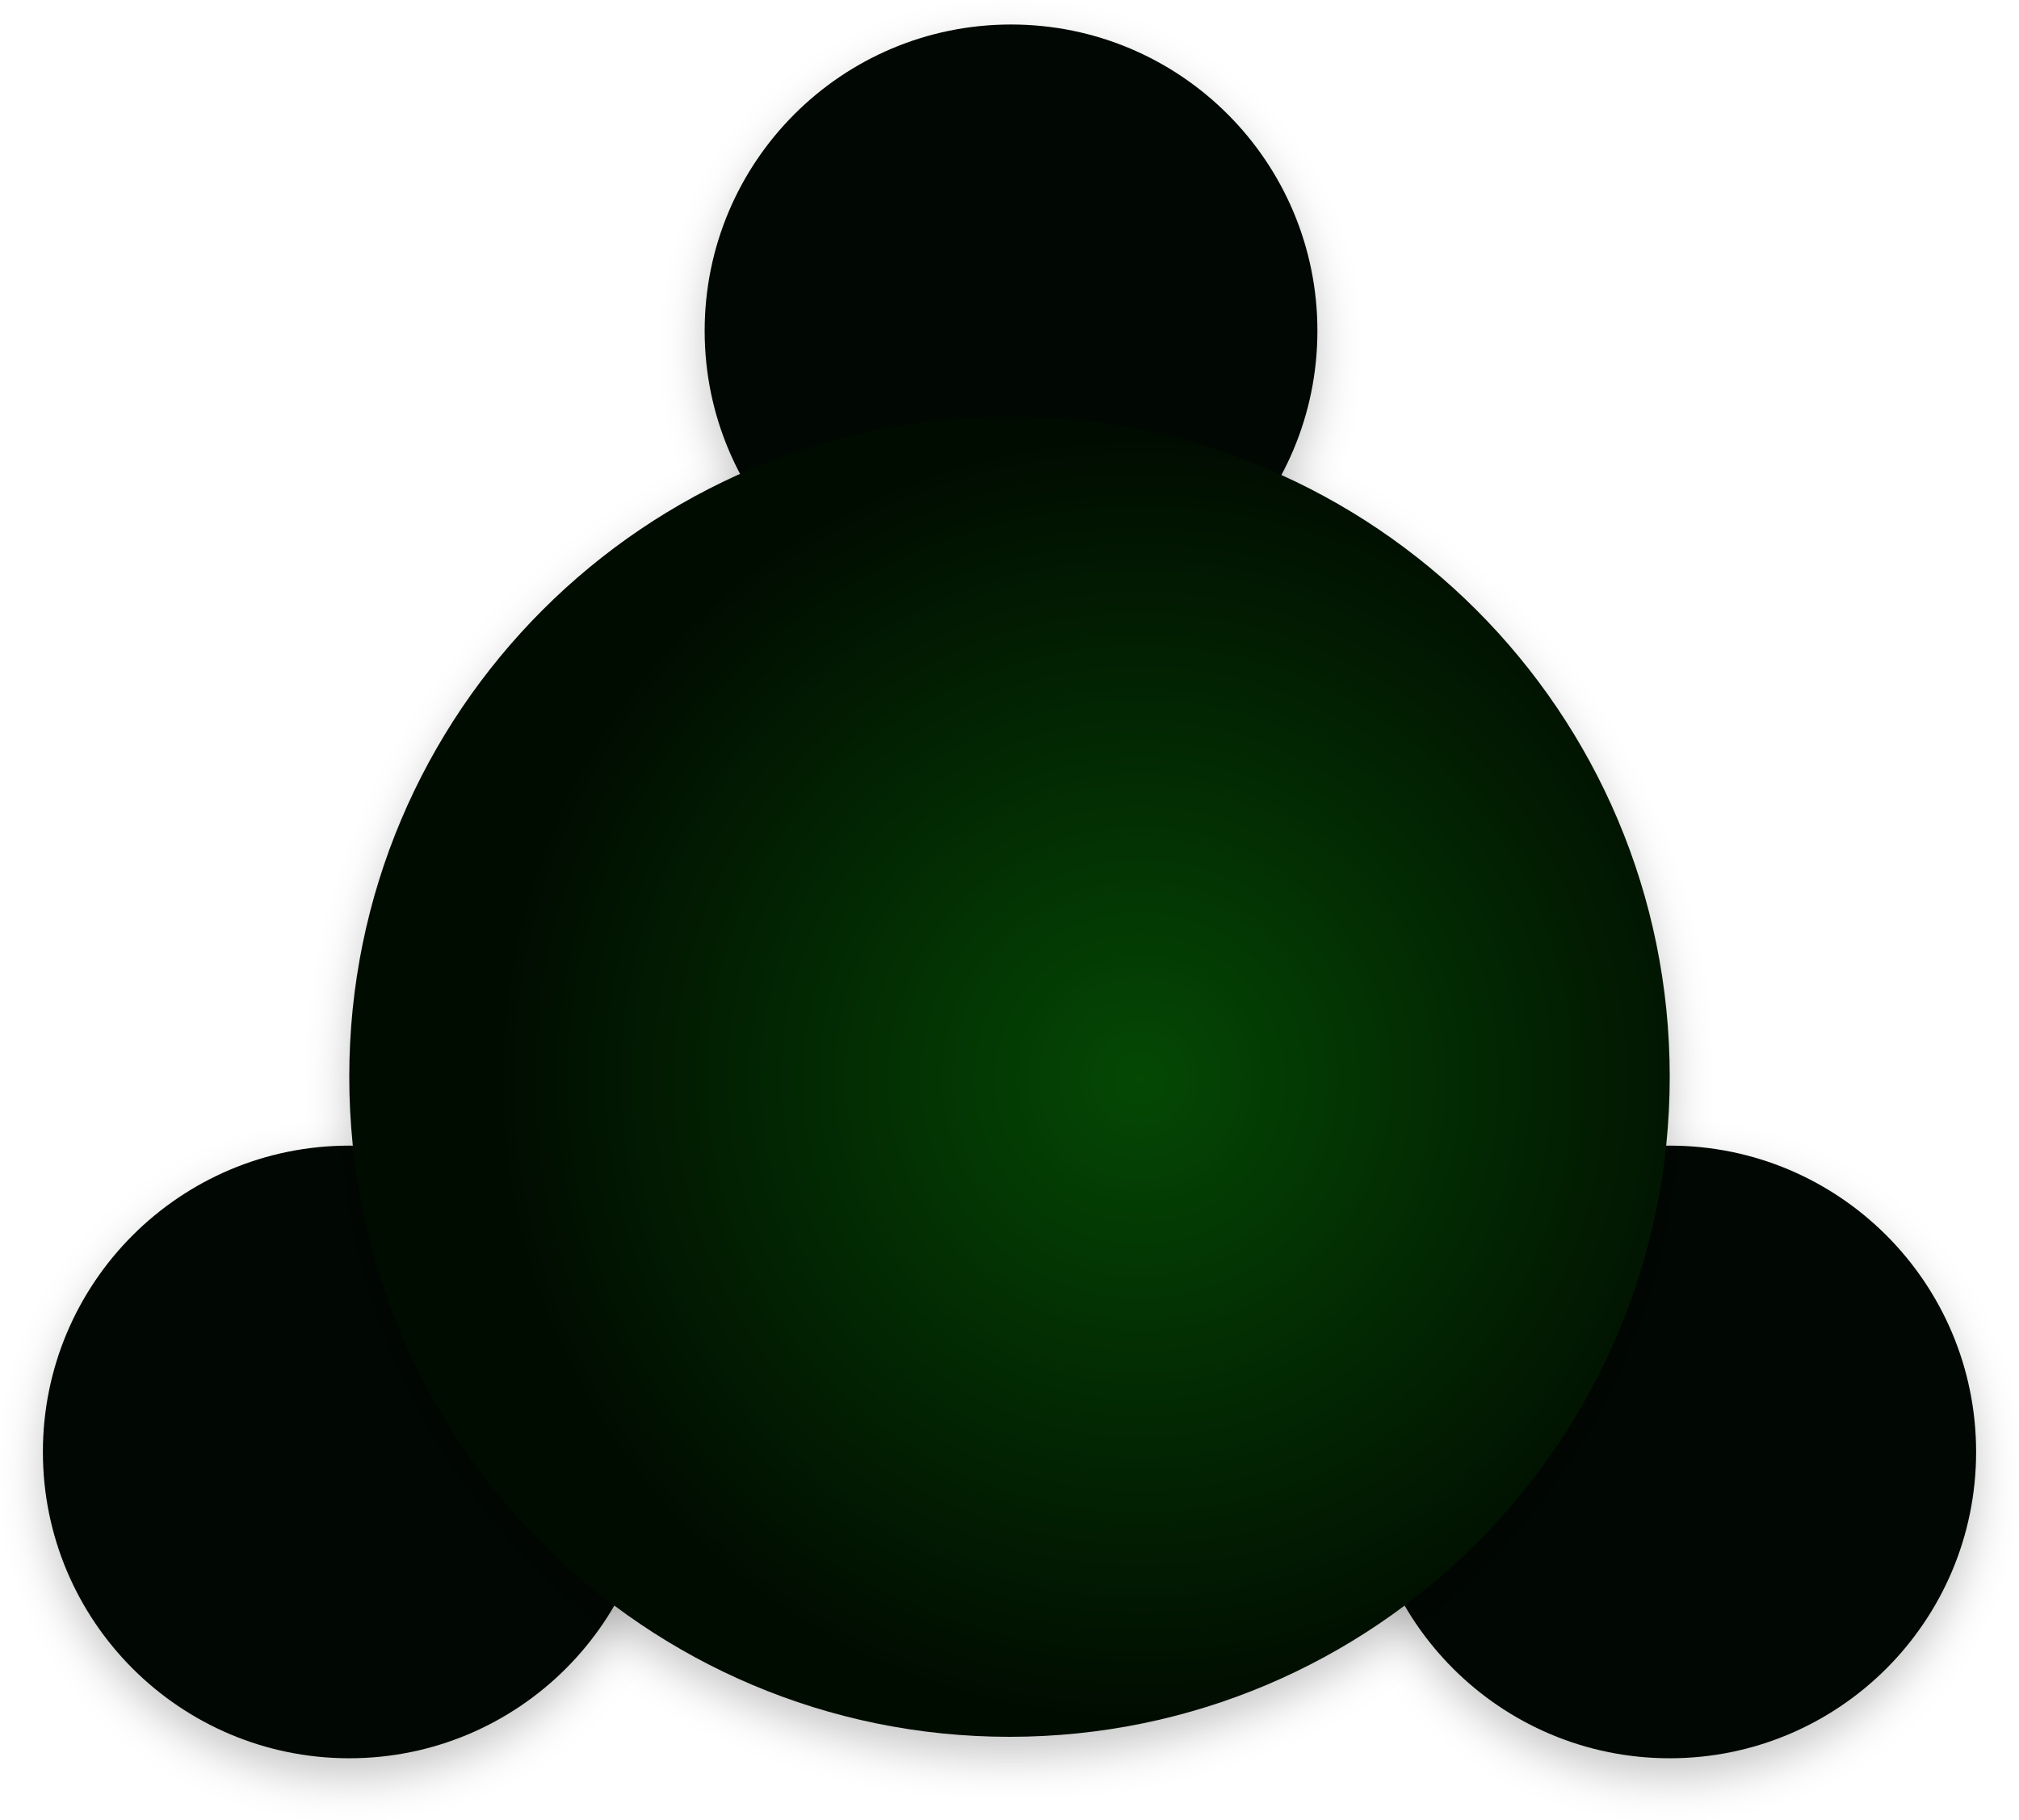
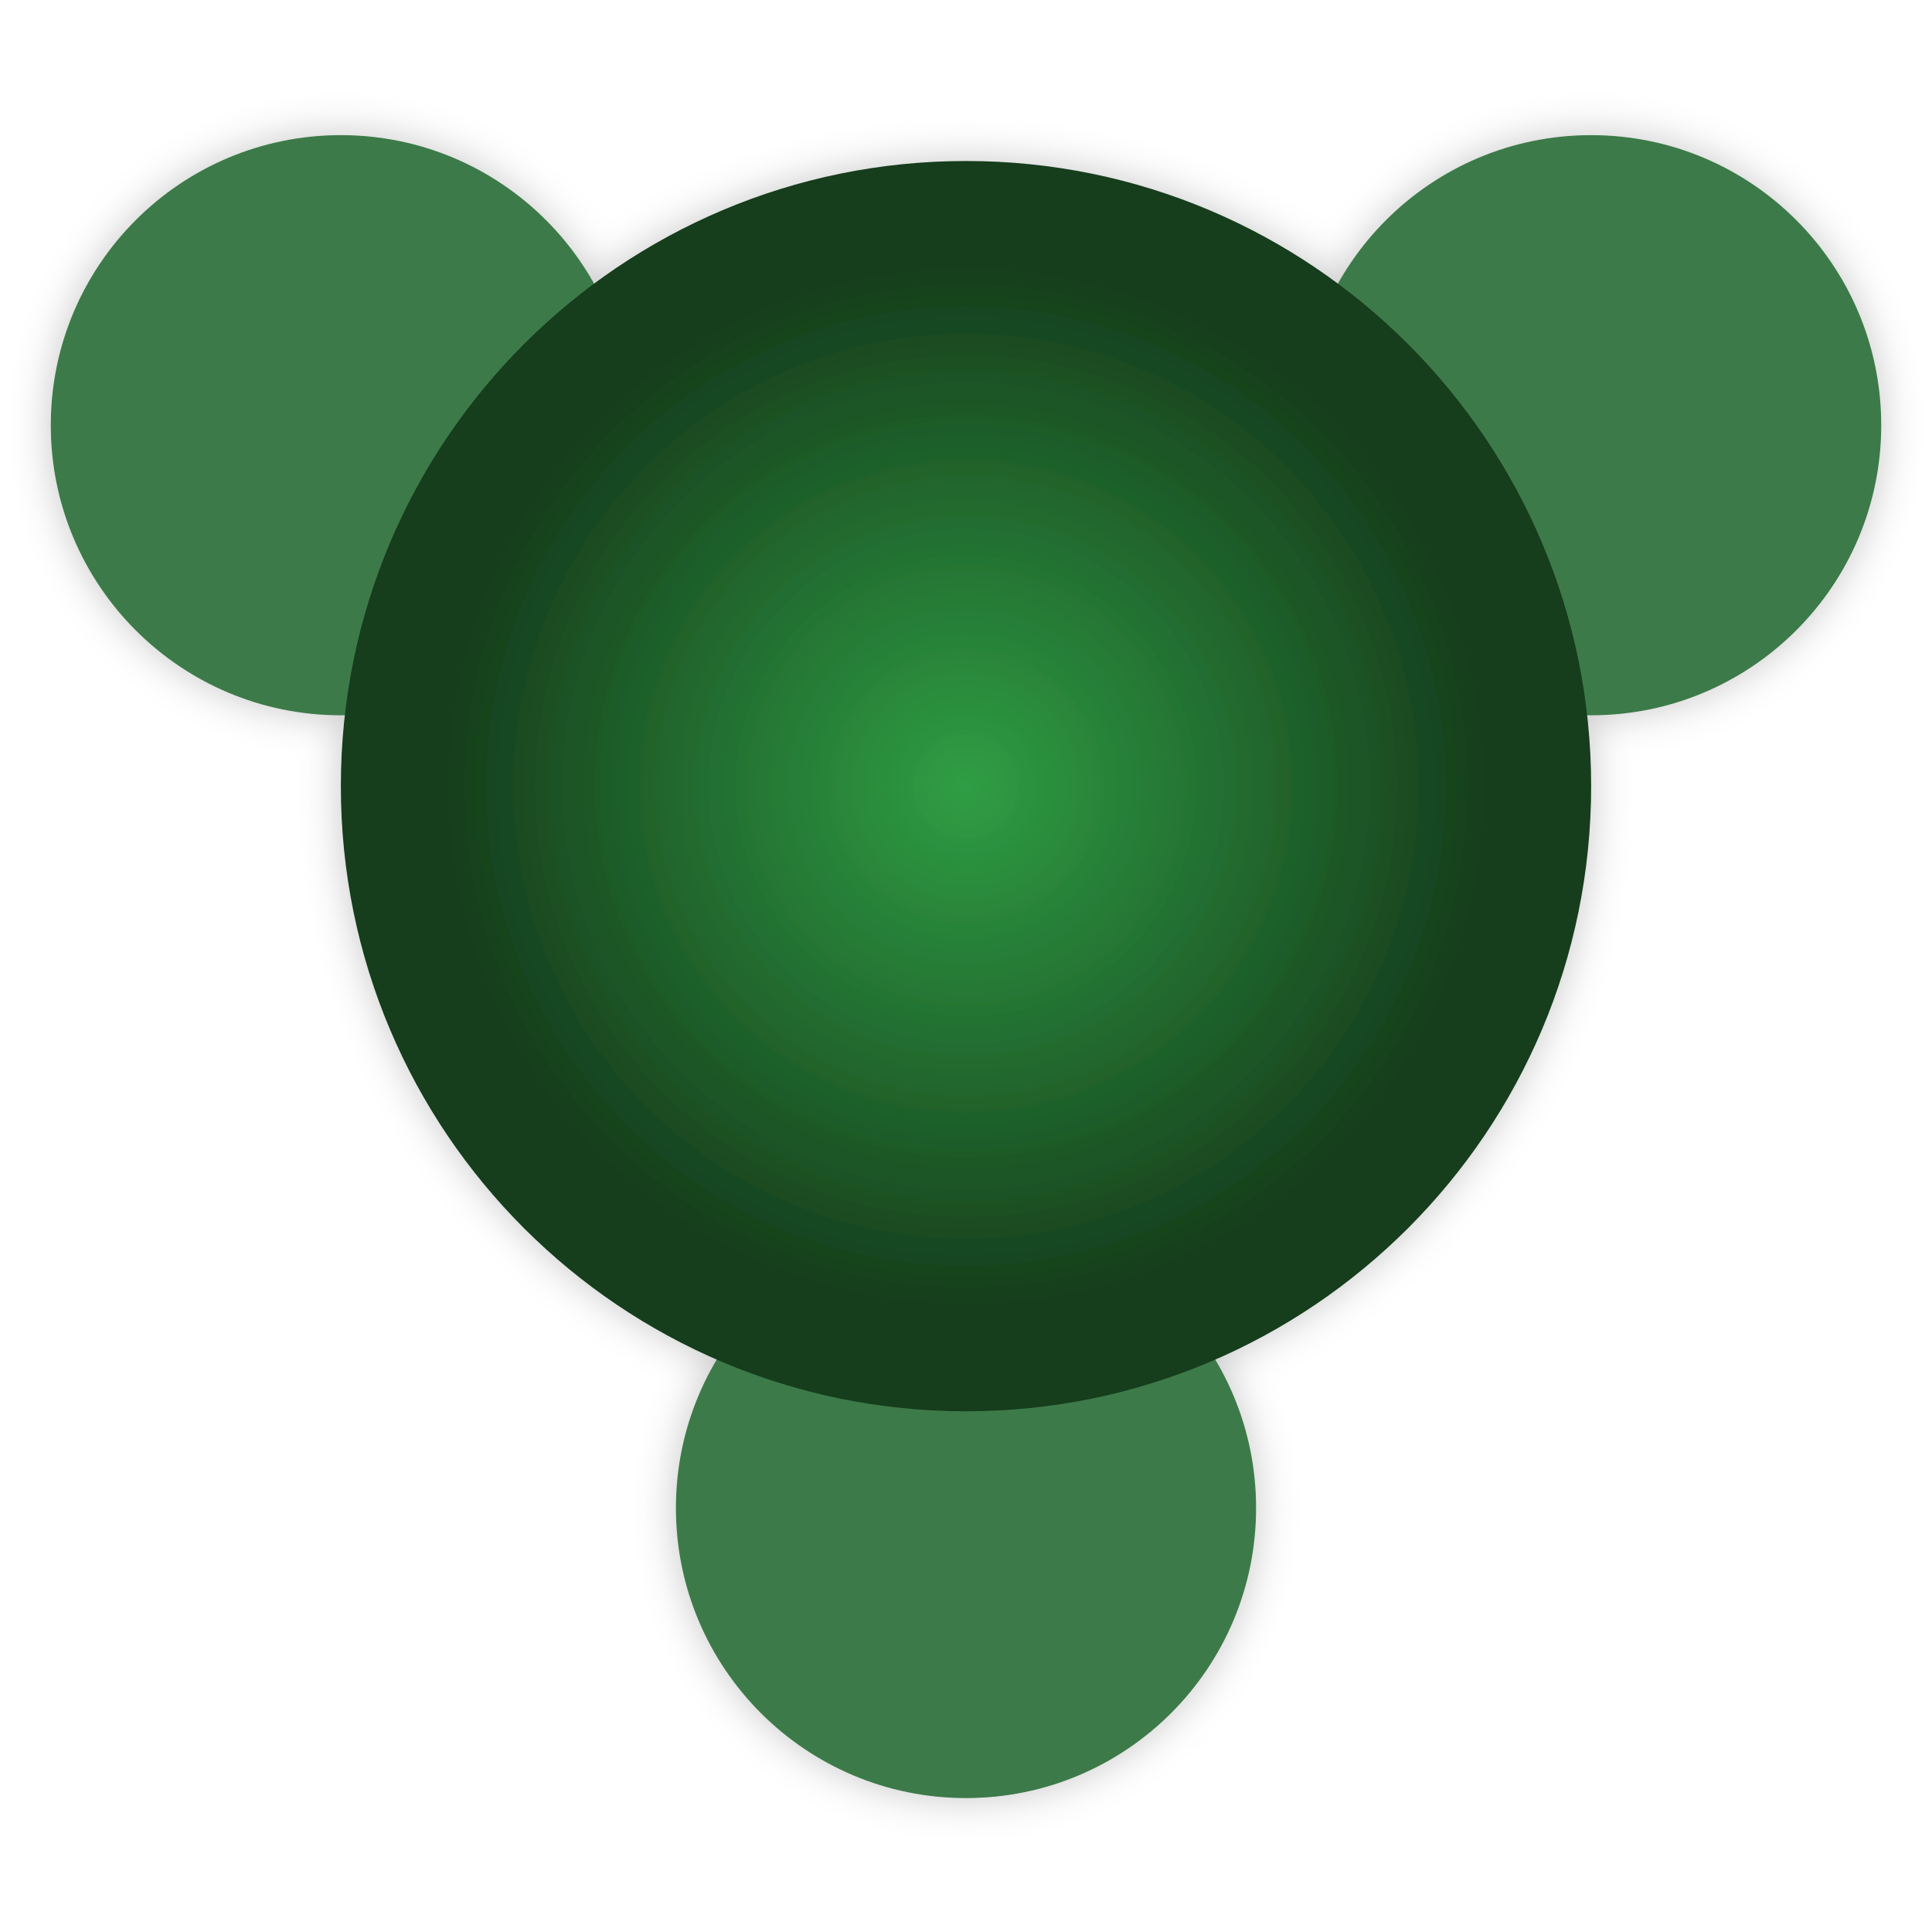
- <svg xmlns="http://www.w3.org/2000/svg" width="659" height="594" viewBox="0 0 659 594" fill="none">
-   <g filter="url(#filter0_d_103_13)">
-     <path d="M445 474C445 418.772 489.772 374 545 374C600.228 374 645 418.772 645 474C645 529.228 600.228 574 545 574C489.772 574 445 529.228 445 474Z" fill="#010702" />
-   </g>
-   <g filter="url(#filter1_d_103_13)">
-     <circle cx="330" cy="108" r="100" transform="rotate(180 330 108)" fill="#010702" />
-   </g>
-   <g filter="url(#filter2_d_103_13)">
-     <circle cx="114" cy="474" r="100" transform="rotate(180 114 474)" fill="#010702" />
-   </g>
-   <g filter="url(#filter3_d_103_13)">
-     <path d="M114 351.5C114 232.483 210.483 136 329.5 136C448.517 136 545 232.483 545 351.5C545 470.517 448.517 567 329.5 567C210.483 567 114 470.517 114 351.5Z" fill="url(#paint0_radial_103_13)" />
+ <svg xmlns="http://www.w3.org/2000/svg" width="32" height="32" viewBox="28 90 666 666" fill="none">
+   <g filter="url(#vd3-logo-shadow)">
+     <circle cx="145.5" cy="236.581" r="100" fill="#3d7a4a" />
+     <circle cx="576.5" cy="236.581" r="100" fill="#3d7a4a" />
+     <circle cx="361" cy="609.838" r="100" fill="#3d7a4a" />
+     <path d="M145.5 361C145.5 241.983 241.983 145.5 361 145.5C480.017 145.5 576.5 241.983 576.5 361C576.5 480.017 480.017 576.5 361 576.5C241.983 576.5 145.5 480.017 145.5 361Z" fill="url(#vd3-logo-inner)" />
  </g>
  <defs>
-     <filter id="filter0_d_103_13" x="431" y="366" width="228" height="228" filterUnits="userSpaceOnUse" color-interpolation-filters="sRGB">
-       <feFlood flood-opacity="0" result="BackgroundImageFix" />
-       <feColorMatrix in="SourceAlpha" type="matrix" values="0 0 0 0 0 0 0 0 0 0 0 0 0 0 0 0 0 0 127 0" result="hardAlpha" />
-       <feOffset dy="6" />
-       <feGaussianBlur stdDeviation="7" />
-       <feColorMatrix type="matrix" values="0 0 0 0 0 0 0 0 0 0 0 0 0 0 0 0 0 0 0.22 0" />
-       <feBlend mode="normal" in2="BackgroundImageFix" result="effect1_dropShadow_103_13" />
-       <feBlend mode="normal" in="SourceGraphic" in2="effect1_dropShadow_103_13" result="shape" />
+     <filter id="vd3-logo-shadow" filterUnits="userSpaceOnUse" x="28" y="90" width="666" height="666" color-interpolation-filters="sRGB">
+       <feDropShadow dx="0" dy="0" stdDeviation="7" flood-color="#000000" flood-opacity="0.22" />
    </filter>
-     <filter id="filter1_d_103_13" x="216" y="0" width="228" height="228" filterUnits="userSpaceOnUse" color-interpolation-filters="sRGB">
-       <feFlood flood-opacity="0" result="BackgroundImageFix" />
-       <feColorMatrix in="SourceAlpha" type="matrix" values="0 0 0 0 0 0 0 0 0 0 0 0 0 0 0 0 0 0 127 0" result="hardAlpha" />
-       <feOffset dy="6" />
-       <feGaussianBlur stdDeviation="7" />
-       <feColorMatrix type="matrix" values="0 0 0 0 0 0 0 0 0 0 0 0 0 0 0 0 0 0 0.22 0" />
-       <feBlend mode="normal" in2="BackgroundImageFix" result="effect1_dropShadow_103_13" />
-       <feBlend mode="normal" in="SourceGraphic" in2="effect1_dropShadow_103_13" result="shape" />
-     </filter>
-     <filter id="filter2_d_103_13" x="0" y="366" width="228" height="228" filterUnits="userSpaceOnUse" color-interpolation-filters="sRGB">
-       <feFlood flood-opacity="0" result="BackgroundImageFix" />
-       <feColorMatrix in="SourceAlpha" type="matrix" values="0 0 0 0 0 0 0 0 0 0 0 0 0 0 0 0 0 0 127 0" result="hardAlpha" />
-       <feOffset dy="6" />
-       <feGaussianBlur stdDeviation="7" />
-       <feColorMatrix type="matrix" values="0 0 0 0 0 0 0 0 0 0 0 0 0 0 0 0 0 0 0.22 0" />
-       <feBlend mode="normal" in2="BackgroundImageFix" result="effect1_dropShadow_103_13" />
-       <feBlend mode="normal" in="SourceGraphic" in2="effect1_dropShadow_103_13" result="shape" />
-     </filter>
-     <filter id="filter3_d_103_13" x="100" y="128" width="459" height="459" filterUnits="userSpaceOnUse" color-interpolation-filters="sRGB">
-       <feFlood flood-opacity="0" result="BackgroundImageFix" />
-       <feColorMatrix in="SourceAlpha" type="matrix" values="0 0 0 0 0 0 0 0 0 0 0 0 0 0 0 0 0 0 127 0" result="hardAlpha" />
-       <feOffset dy="6" />
-       <feGaussianBlur stdDeviation="7" />
-       <feColorMatrix type="matrix" values="0 0 0 0 0 0 0 0 0 0 0 0 0 0 0 0 0 0 0.22 0" />
-       <feBlend mode="normal" in2="BackgroundImageFix" result="effect1_dropShadow_103_13" />
-       <feBlend mode="normal" in="SourceGraphic" in2="effect1_dropShadow_103_13" result="shape" />
-     </filter>
-     <radialGradient id="paint0_radial_103_13" cx="0" cy="0" r="1" gradientUnits="userSpaceOnUse" gradientTransform="translate(372 352) rotate(-116.795) scale(248.439)">
-       <stop stop-color="#044804" />
-       <stop offset="0.841" stop-color="#010C01" />
+     <radialGradient id="vd3-logo-inner" cx="361" cy="361" r="215.5" gradientUnits="userSpaceOnUse">
+       <stop stop-color="#2f9e44" />
+       <stop offset="0.841" stop-color="#163d1c" />
    </radialGradient>
  </defs>
</svg>
